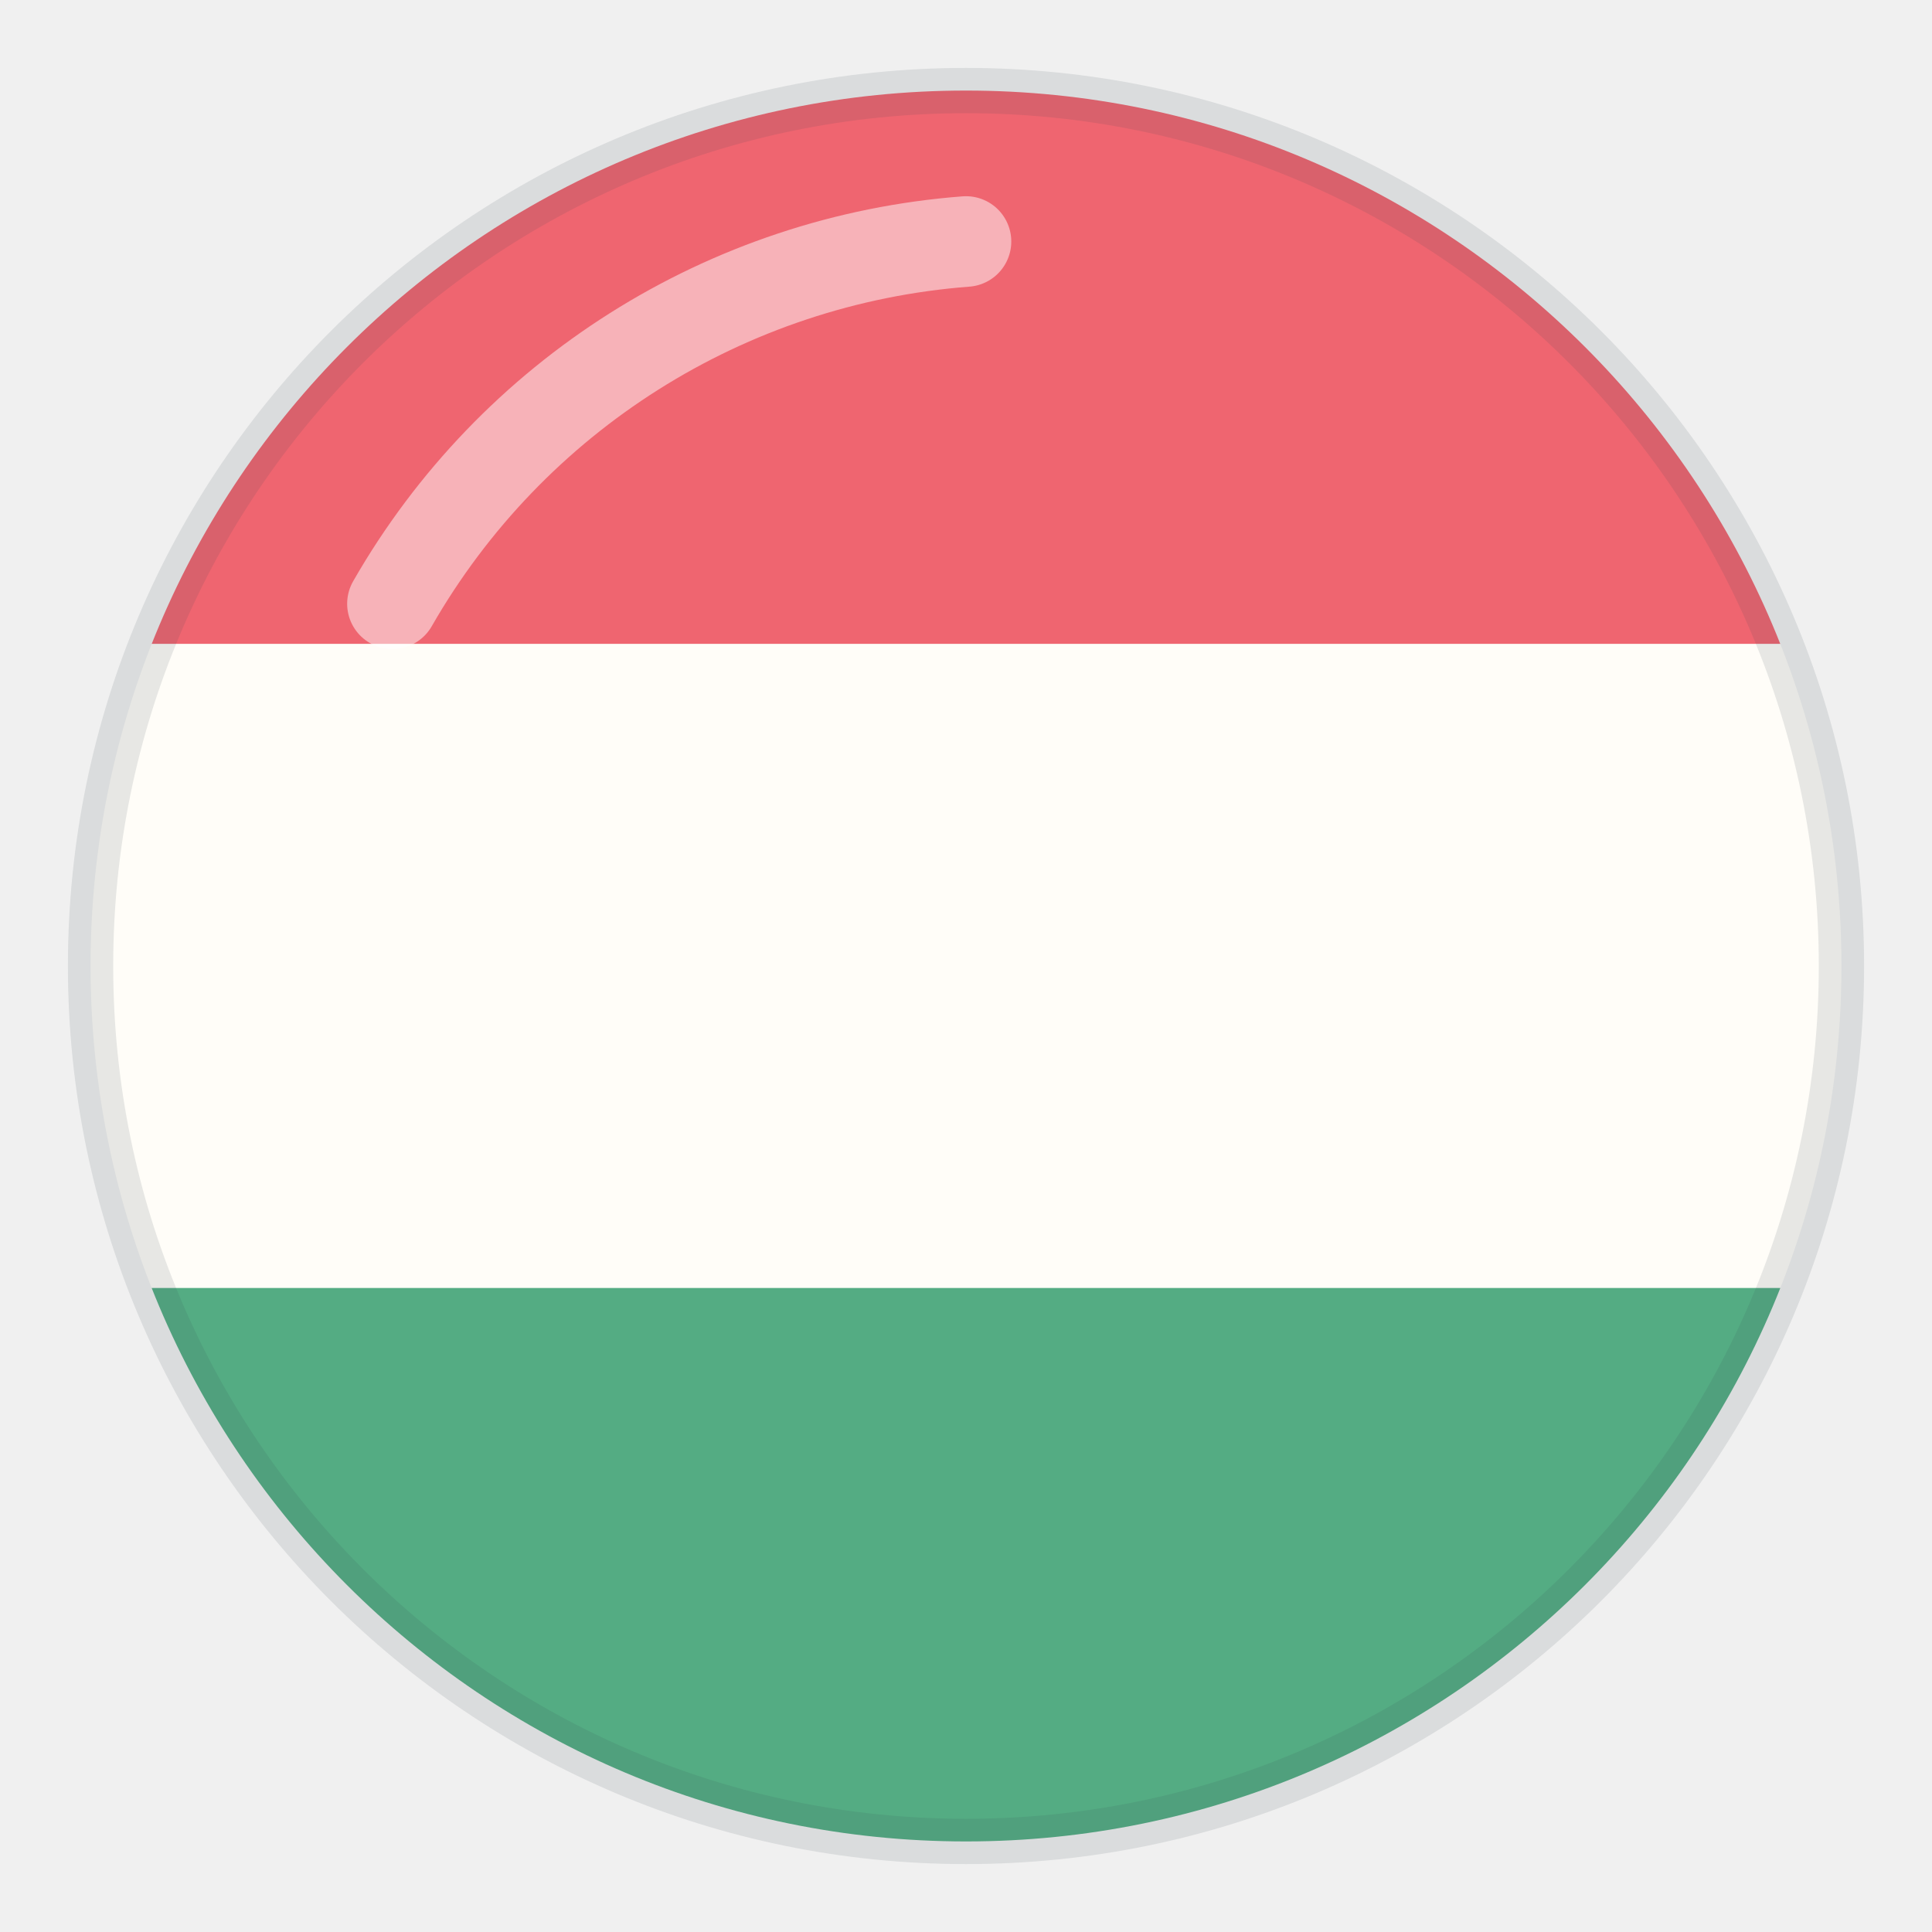
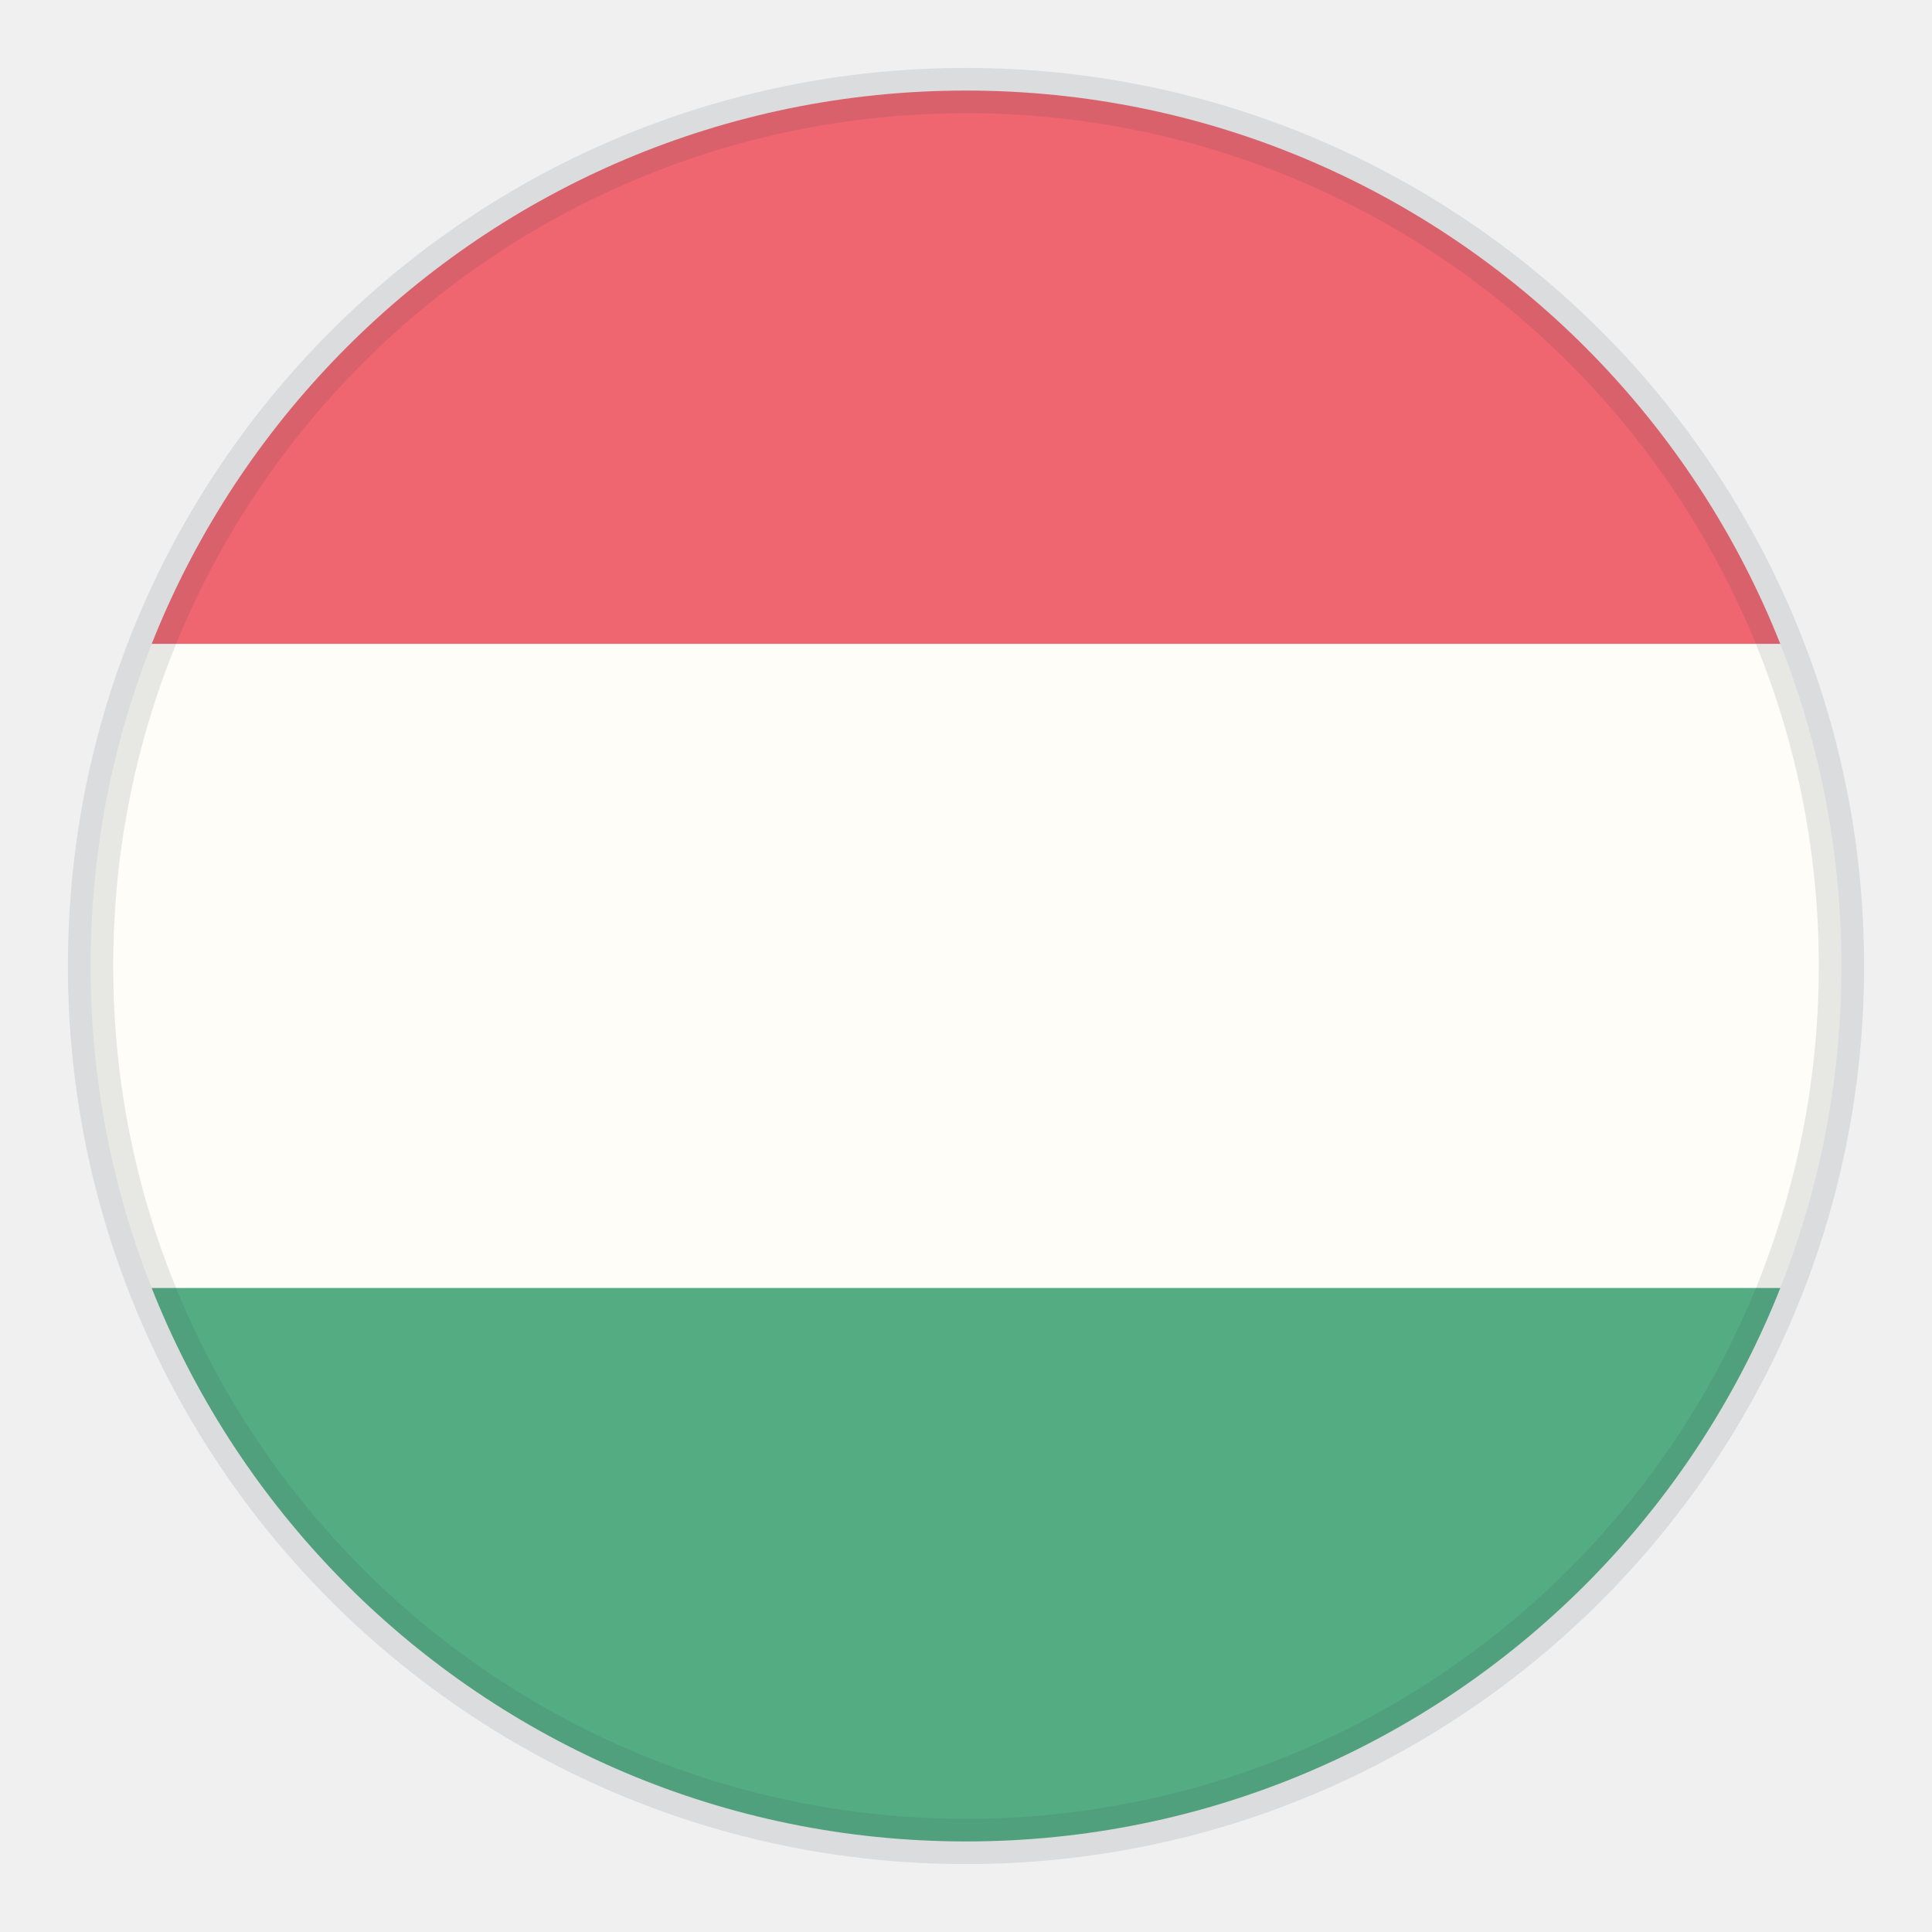
<svg xmlns="http://www.w3.org/2000/svg" width="64" height="64" viewBox="0 0 64 64">
  <defs>
    <clipPath id="disc">
      <circle cx="32" cy="32" r="29" />
    </clipPath>
  </defs>
  <g clip-path="url(#disc)">
    <rect x="0" y="0" width="64" height="21.333" fill="#ef6570" />
    <rect x="0" y="21.333" width="64" height="21.333" fill="#fffdf8" />
    <rect x="0" y="42.667" width="64" height="21.333" fill="#54ac83" />
  </g>
  <circle cx="32" cy="32" r="29" fill="none" stroke="#344451" stroke-opacity=".12" stroke-width="1.5" />
-   <path d="M13 20a24 24 0 0 1 19-12" fill="none" stroke="#fff" stroke-opacity=".5" stroke-width="3" stroke-linecap="round" />
</svg>
